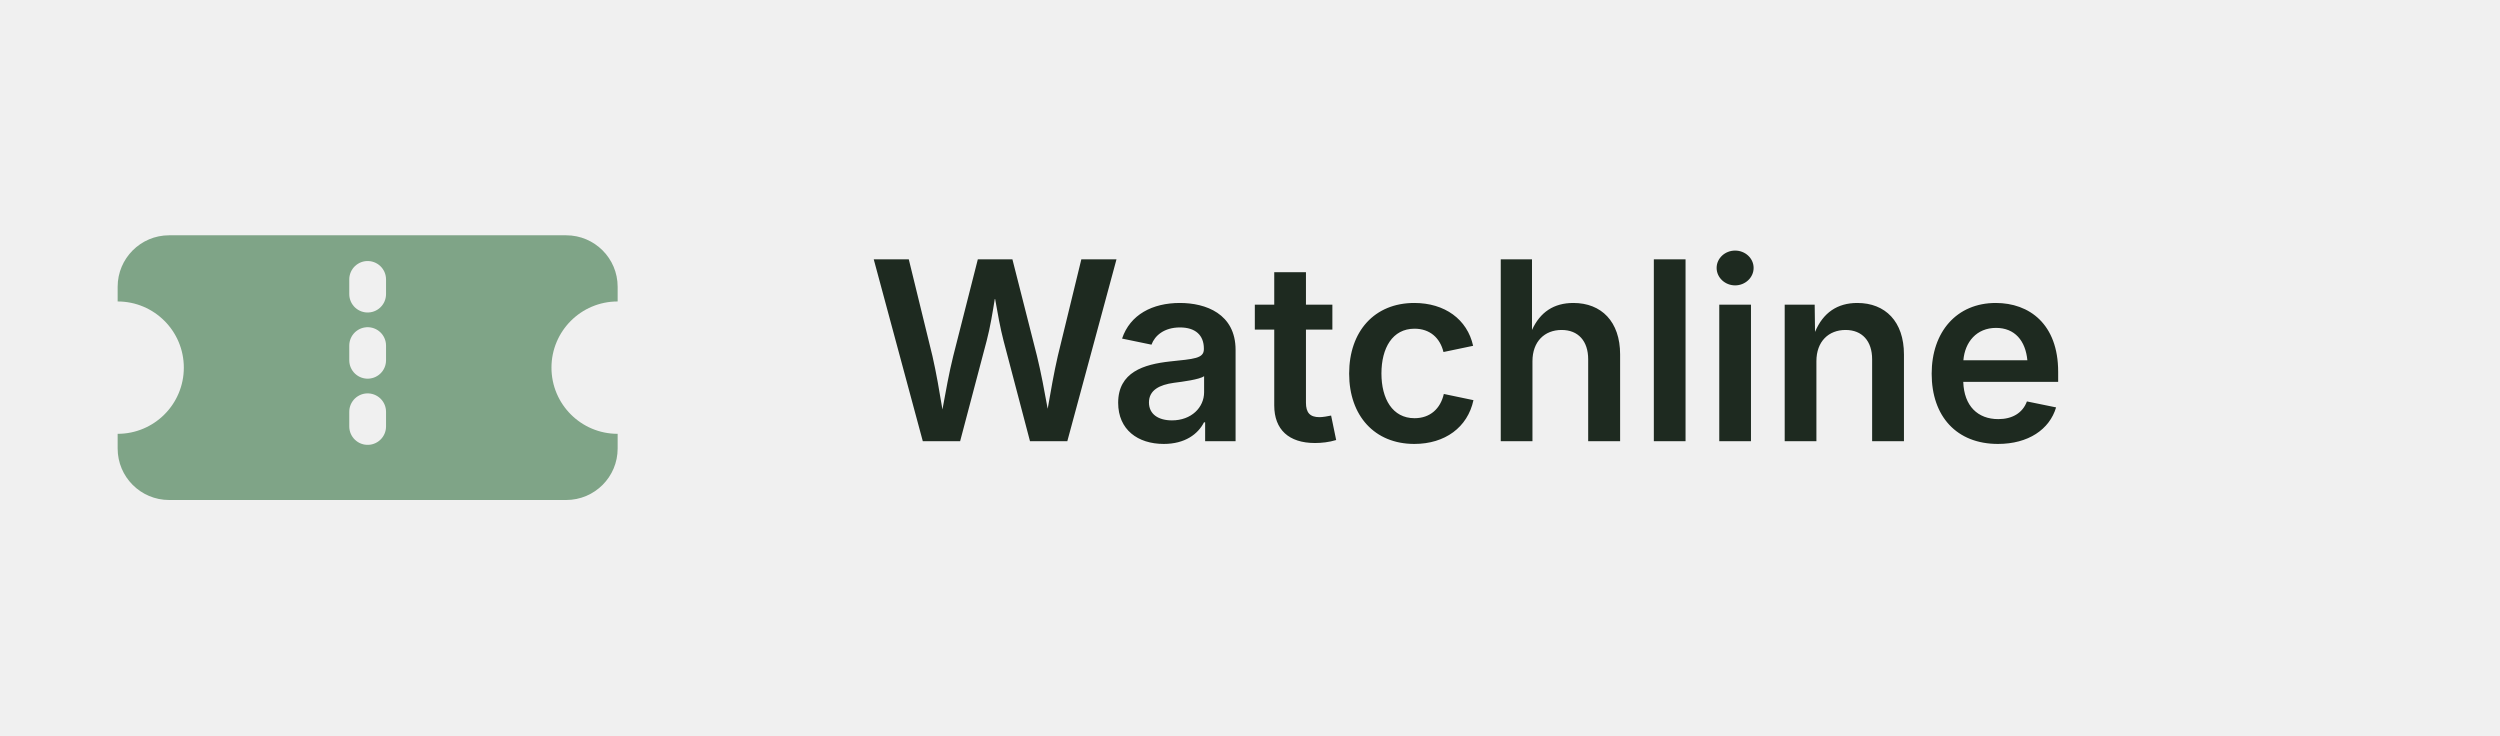
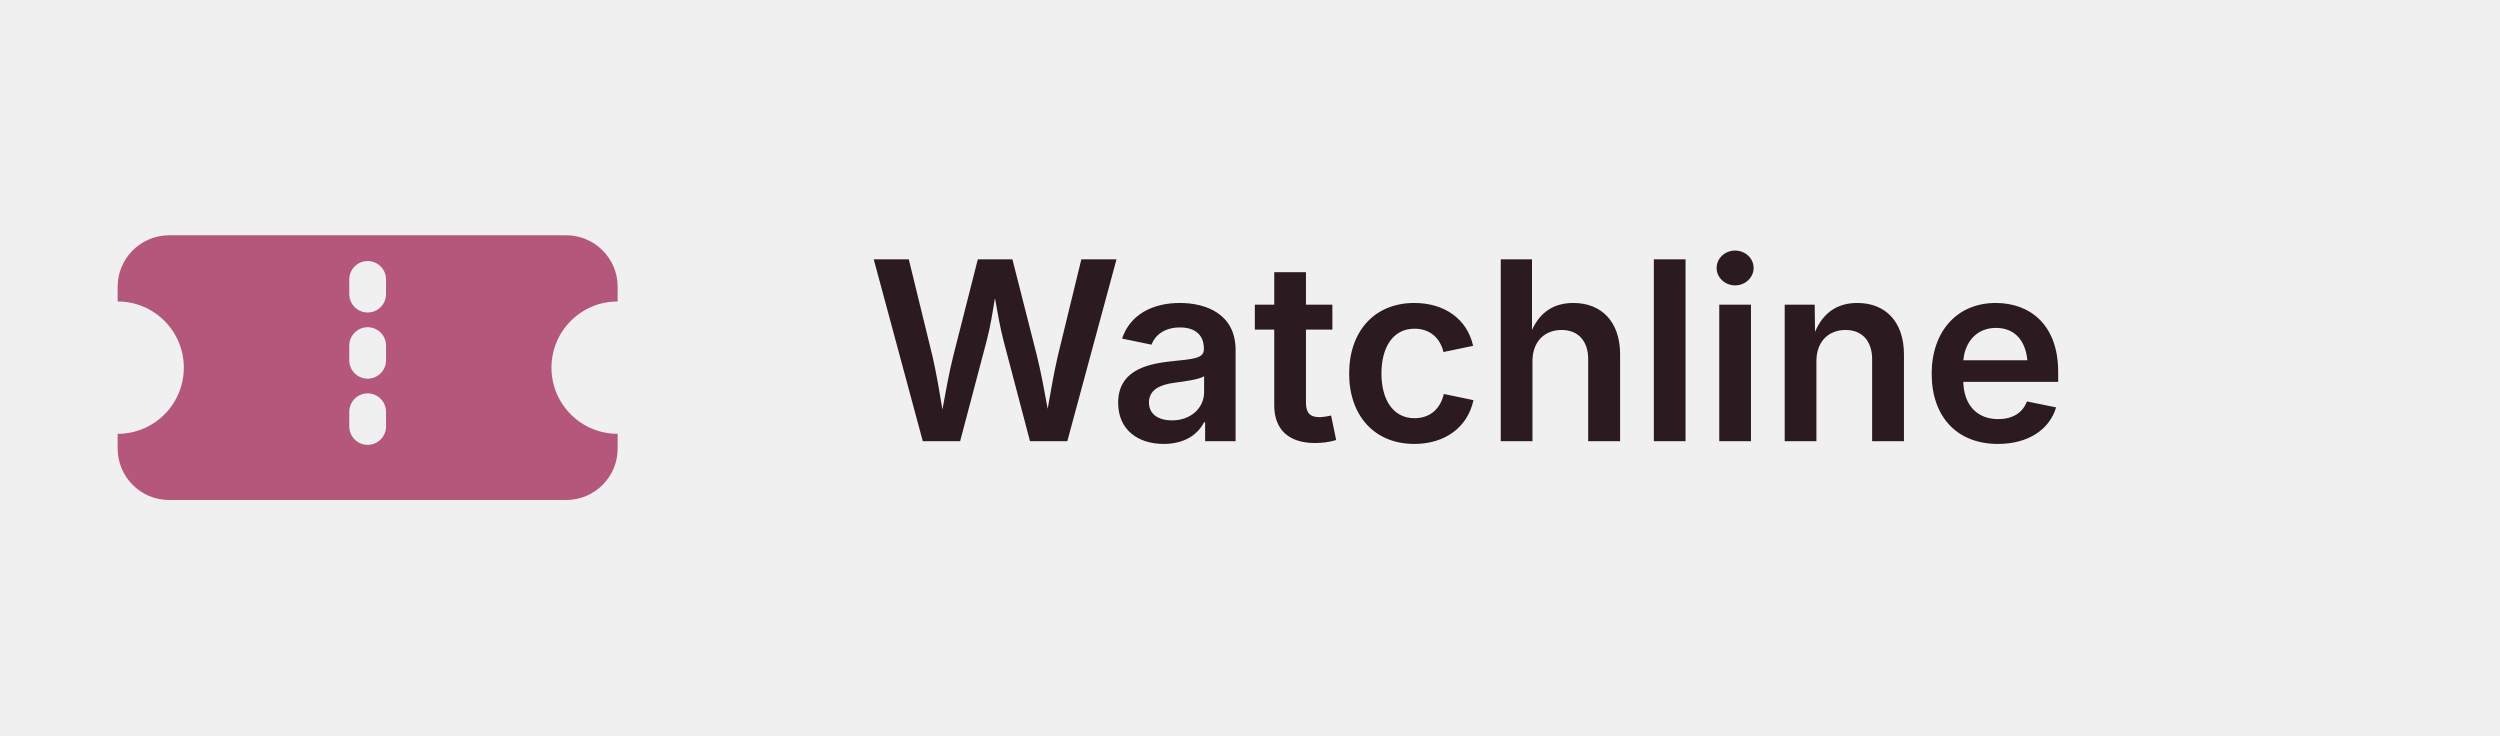
<svg xmlns="http://www.w3.org/2000/svg" viewBox="0 0 340 100">
  <defs>
    <mask id="ticketMask2">
      <rect x="16" y="32" width="68" height="36" rx="7" fill="#fff" />
      <circle cx="16" cy="50" r="9" fill="#000" />
      <circle cx="84" cy="50" r="9" fill="#000" />
      <line x1="50" y1="38" x2="50" y2="62" stroke="#000" stroke-width="5" stroke-linecap="round" stroke-dasharray="2 7" />
    </mask>
  </defs>
-   <rect x="0" y="0" width="100" height="100" fill="#7FA487" mask="url(#ticketMask2)" />
-   <text x="118" y="60" font-family="Inter, Arial, Helvetica, sans-serif" font-size="34" font-weight="600" fill="#1E2A20">Watchline</text>
+   <rect x="0" y="0" width="100" height="100" fill="#B4577A" mask="url(#ticketMask2)" />
+   <text x="118" y="60" font-family="Inter, Arial, Helvetica, sans-serif" font-size="34" font-weight="600" fill="#2B1A20">Watchline</text>
</svg>
